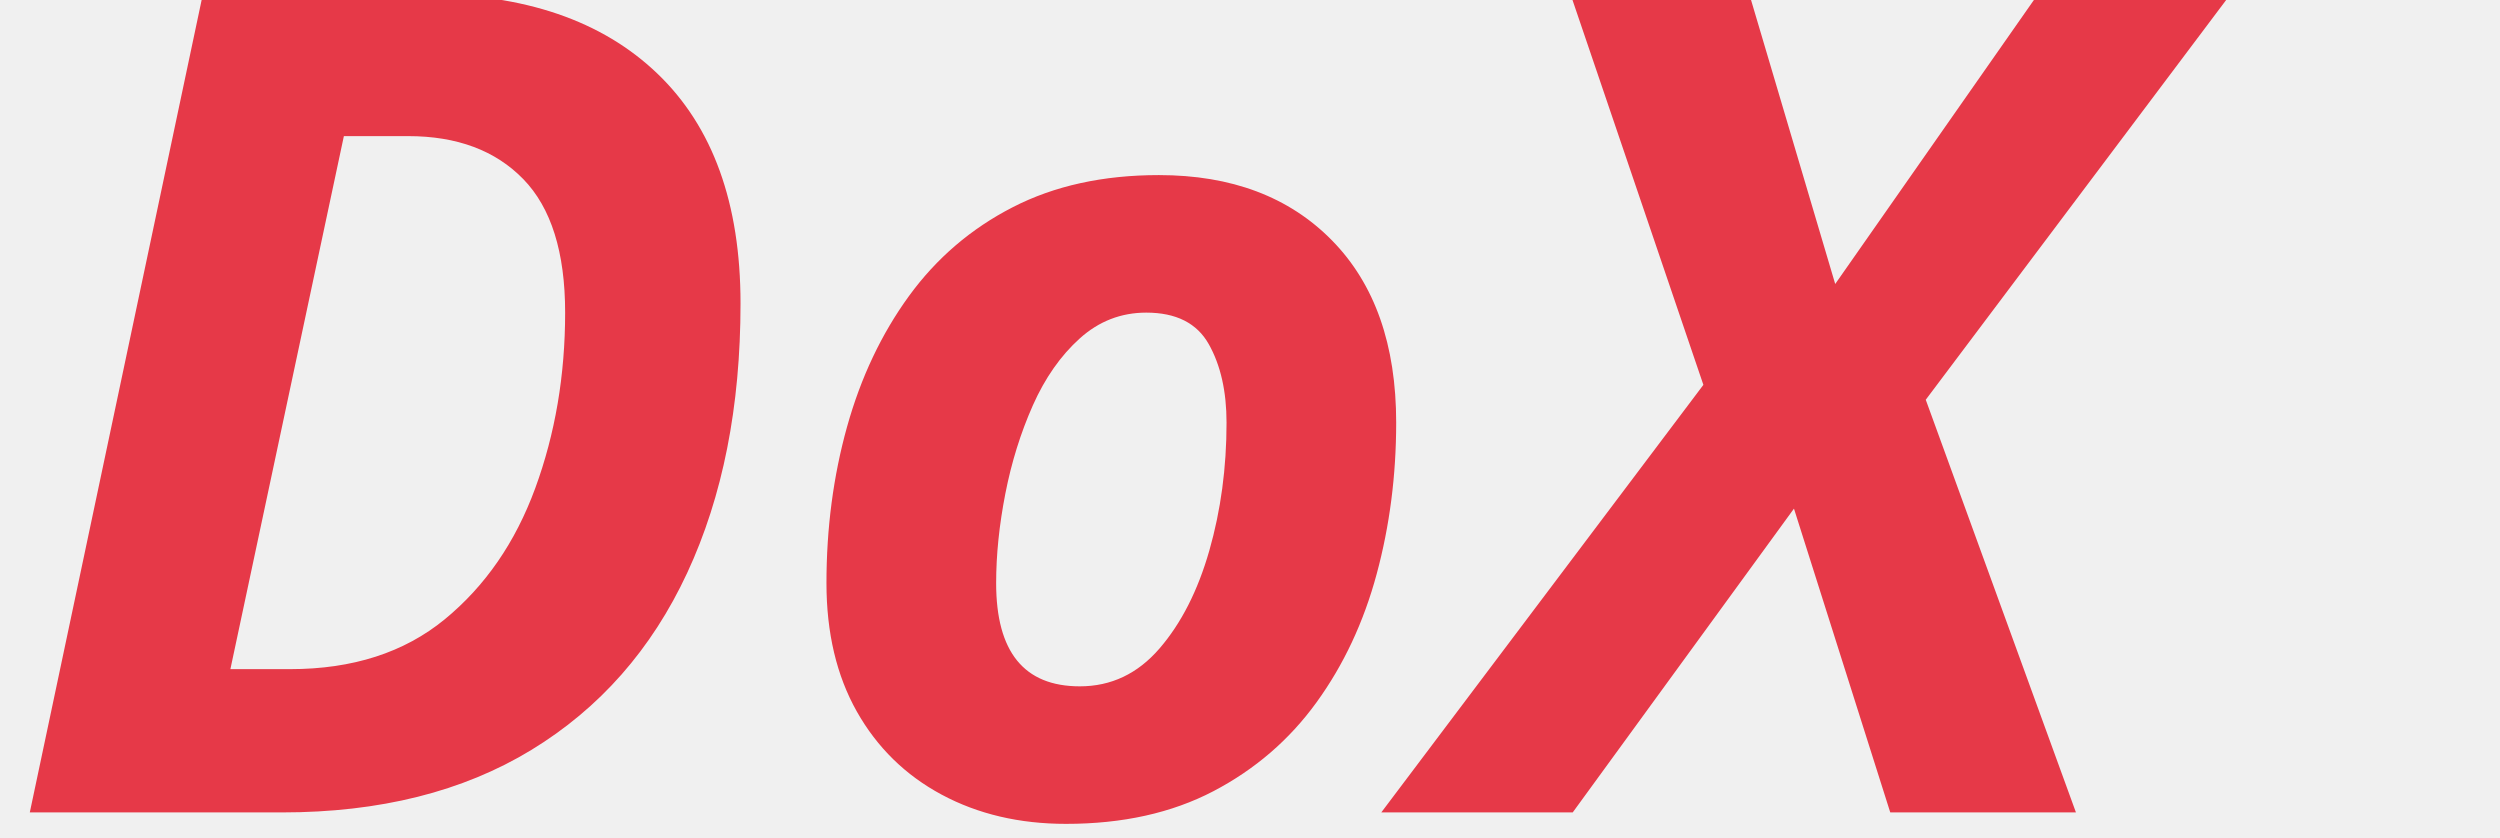
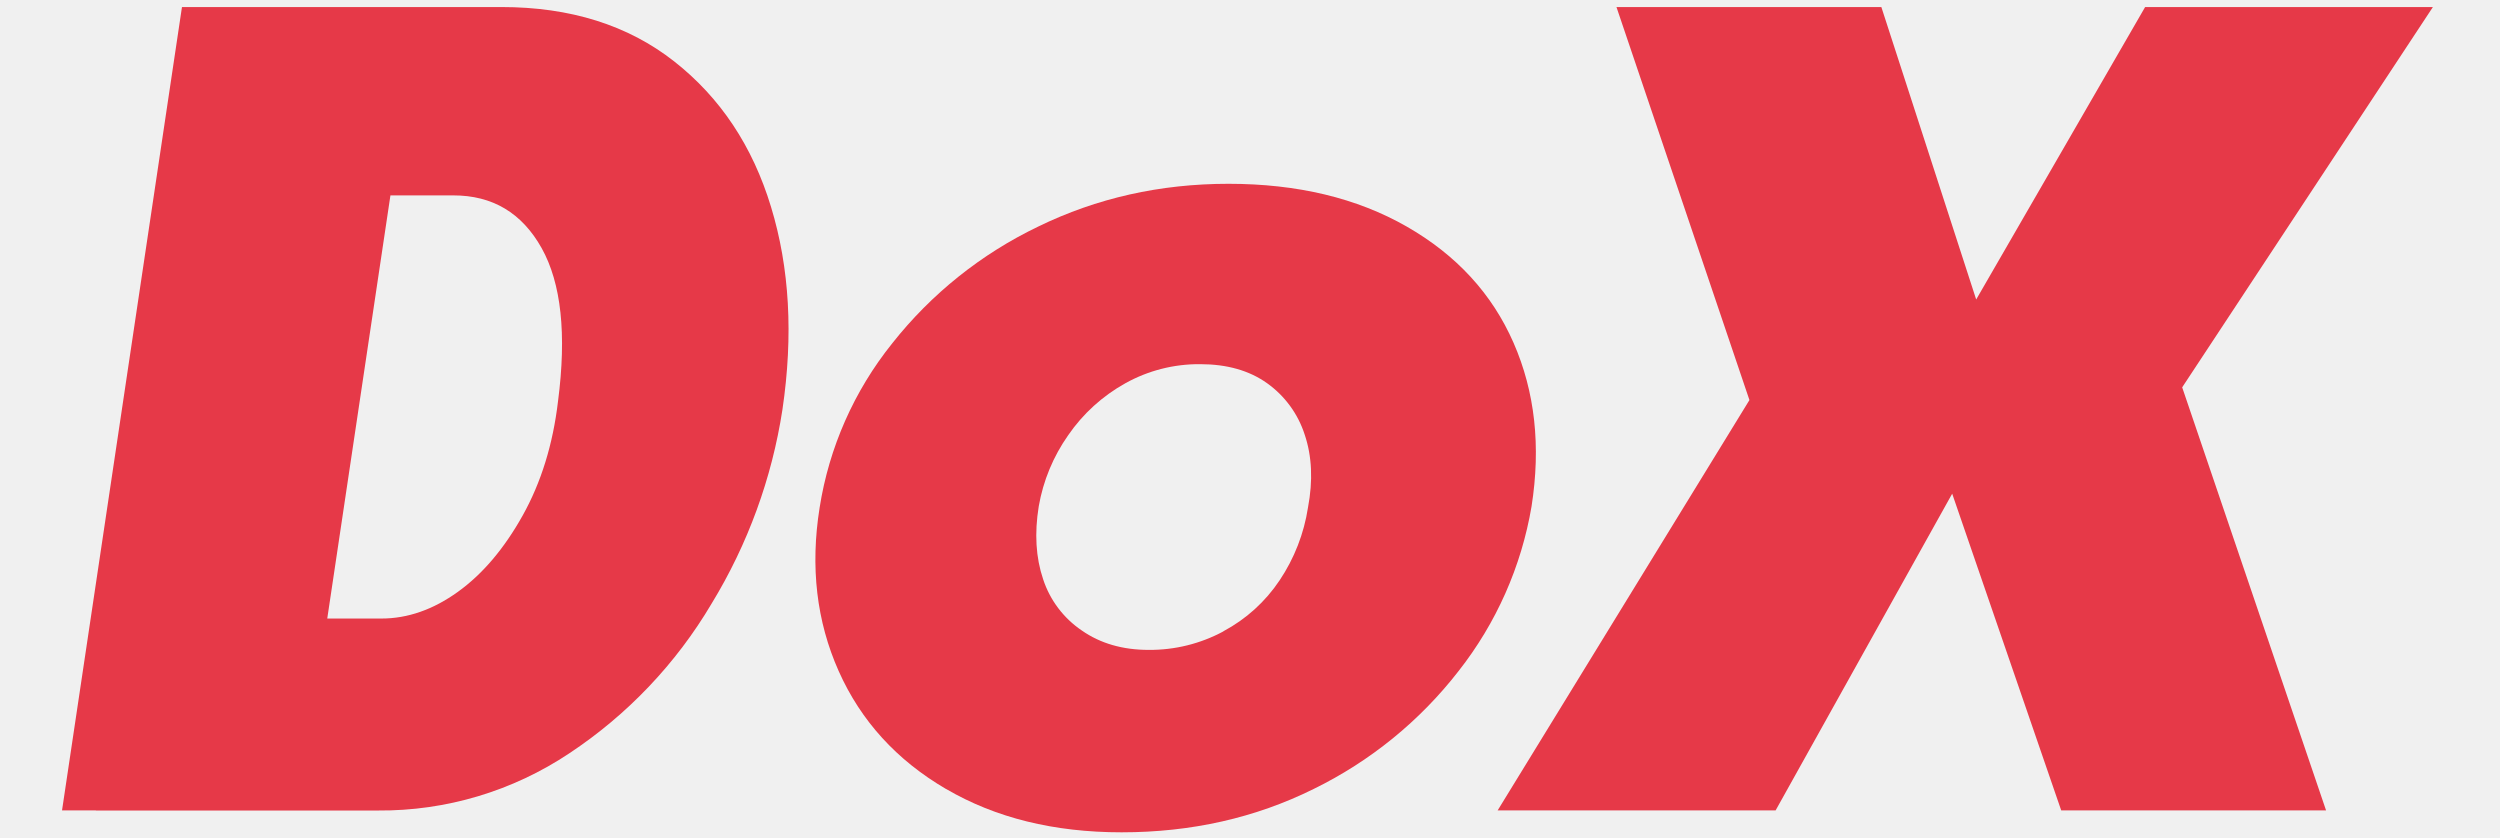
<svg xmlns="http://www.w3.org/2000/svg" id="Livello_1" data-name="Livello 1" viewBox="0 0 877.07 293.66">
  <defs>
-     <style>.cls-1{fill:none;}.cls-2{clip-path:url(#clip-path);}.cls-3,.cls-4{font-size:402.15px;font-family:JumperPERSONALUSEONLY-Extra-BoldItalic, Jumper PERSONAL USE ONLY;font-weight:700;font-style:italic;}.cls-3{fill:#e63948;}.cls-4{fill:#fff;}</style>
+     <style>.cls-1{fill:none;}.cls-2{clip-path:url(#clip-path);}.cls-3{fill:#e63948;}</style>
    <clipPath id="clip-path">
      <rect class="cls-1" width="877.07" height="293.66" />
    </clipPath>
  </defs>
  <g class="cls-2">
    <g class="cls-2">
-       <text class="cls-3" transform="translate(0 285.02)">DoX</text>
-       <text class="cls-4" transform="translate(0 598.3)">DoX</text>
+       <path class="cls-3" d="M63.84,2.47h83L104.76,284.32h-83ZM91,2.47h84.9q36.32,0,60.61,19.06t34,51.1q9.75,32,4,71a184.24,184.24,0,0,1-24.86,68.13,161.73,161.73,0,0,1-49.9,52.51,119.28,119.28,0,0,1-67.12,20.08h-99ZM133.82,217q13.77,0,26.77-9.33t22.75-26.77q9.75-17.43,12.43-40.14Q200.36,105.48,190,87t-31-18.45H99.4L80.66,217Z" />
+       <path class="cls-3" d="M331.91,276.81q-26-15.19-37.67-41.36t-6.69-57.38A122.41,122.41,0,0,1,313,120.48a145.39,145.39,0,0,1,51.25-41q30.78-15,66.73-15,36.33,0,62.53,15T531,120.28q11.28,25.75,6.31,57.38a128,128,0,0,1-25.62,57.79,145,145,0,0,1-50.86,41.36Q430.19,292,393.48,292q-35.57,0-61.57-15.21m97.33-55.35a54.54,54.54,0,0,0,19.69-17.85,63.1,63.1,0,0,0,9.95-25.54q2.67-14.19-1.15-25.55a35.5,35.5,0,0,0-13.19-18.05q-9.37-6.69-23.52-6.69a53.06,53.06,0,0,0-26.2,6.69,59.31,59.31,0,0,0-20.08,18.25,61.57,61.57,0,0,0-10.32,24.94q-2.3,14.21,1.53,25.55a34.75,34.75,0,0,0,13.57,18Q389.27,228,403,228a54.34,54.34,0,0,0,26.2-6.49" />
+       <polygon class="cls-3" points="684.88 173.2 622.93 284.32 525.41 284.32 613.75 140.35 567.1 2.47 660.03 2.47 693.3 105.07 752.57 2.47 853.53 2.47 765.57 135.89 816.05 284.32 723.13 284.32 684.88 173.2" />
    </g>
  </g>
</svg>
